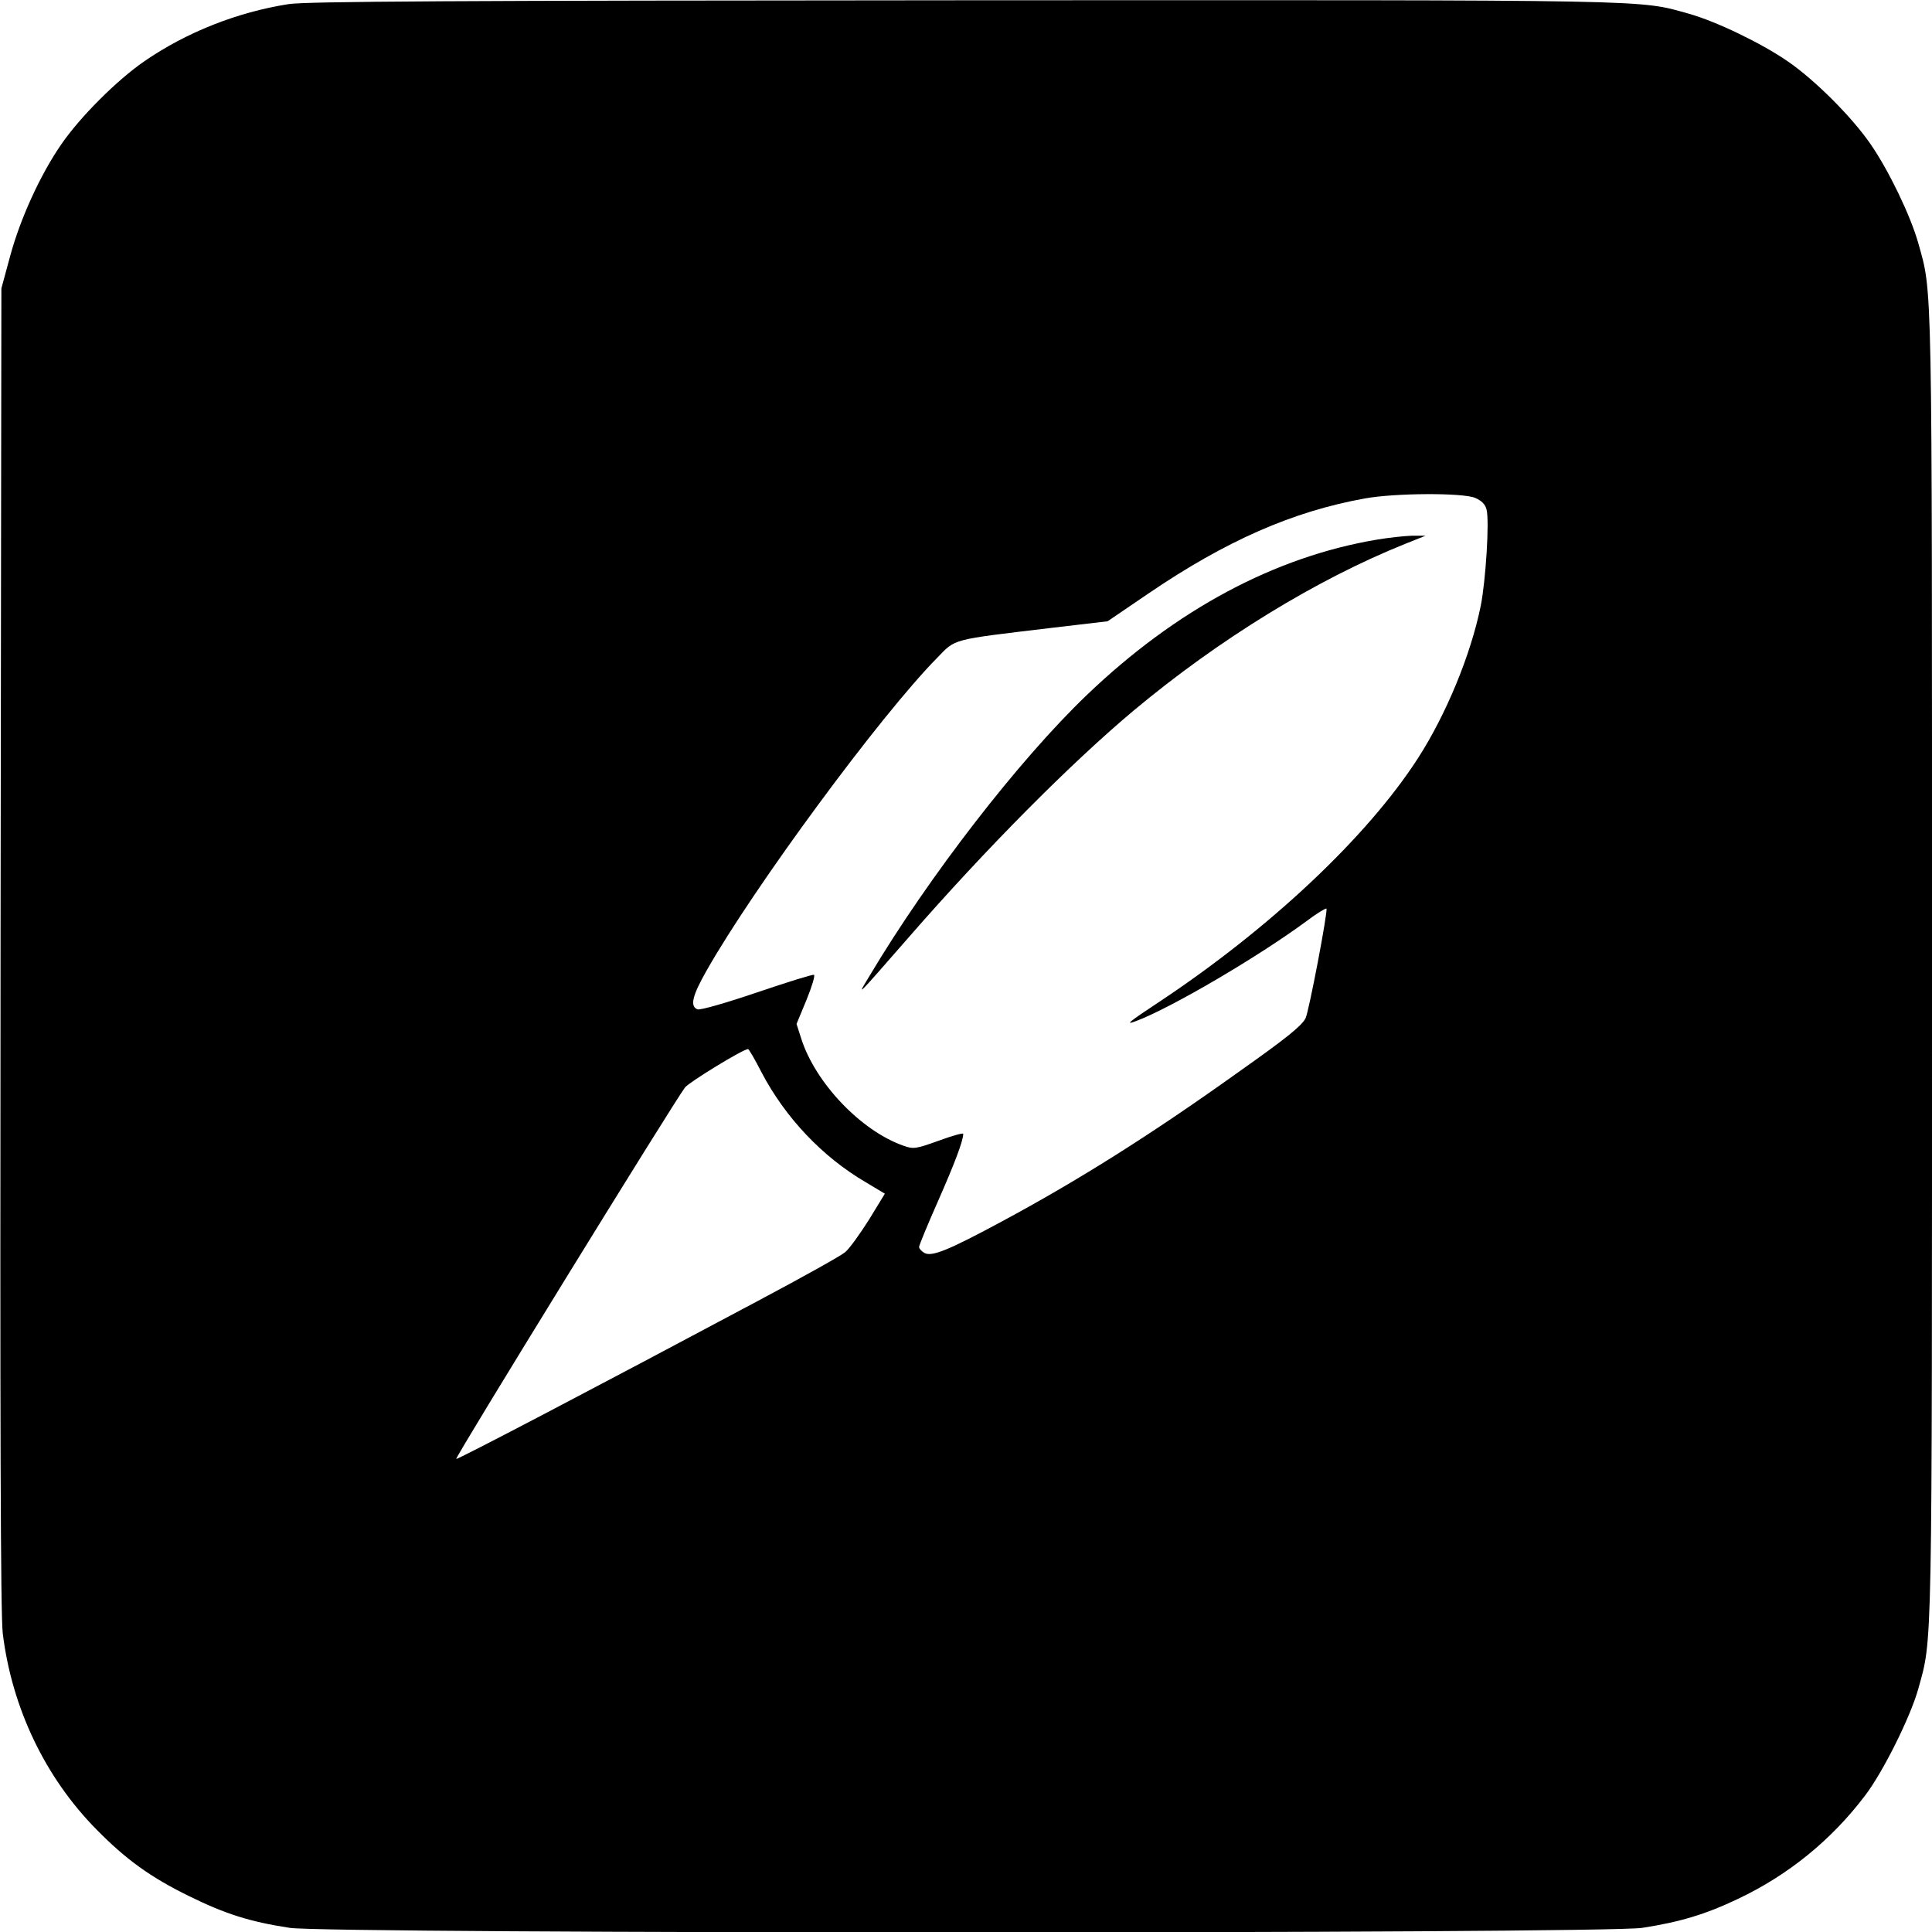
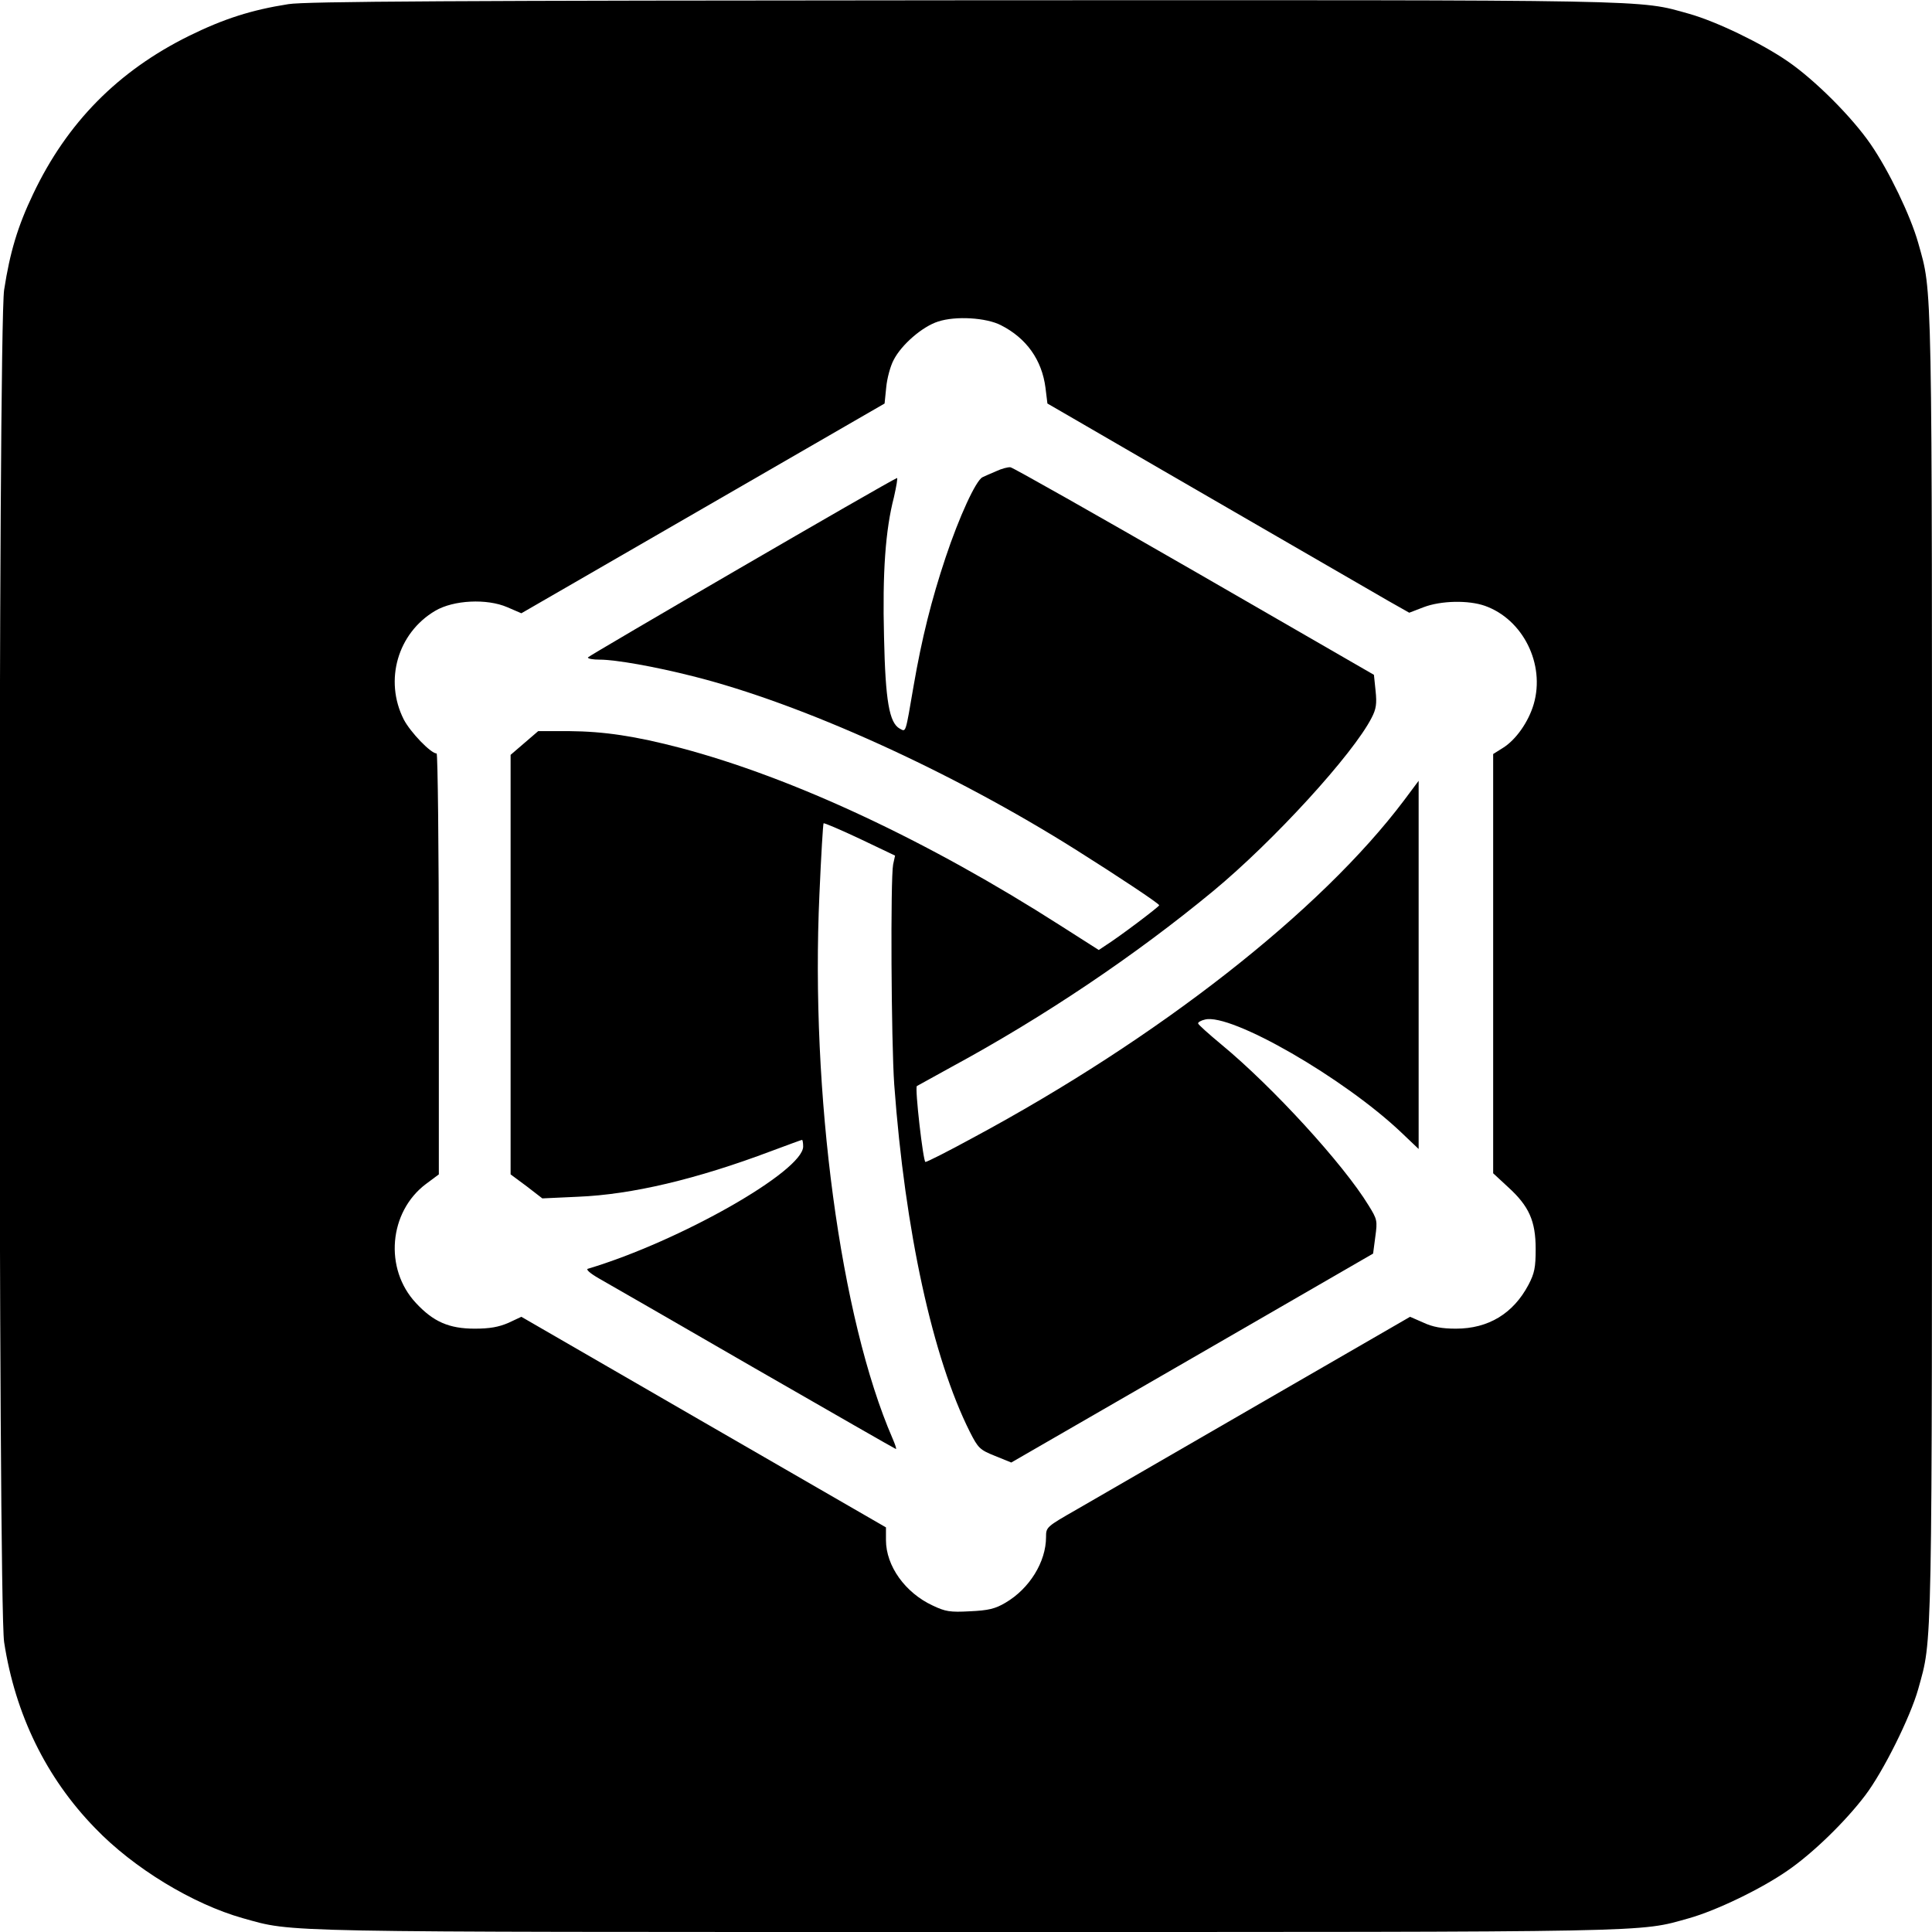
<svg xmlns="http://www.w3.org/2000/svg" version="1.0" width="700pt" height="700pt" viewBox="0 0 700 700" preserveAspectRatio="xMidYMid meet">
  <g transform="translate(0,700) scale(0.1,-0.1)" fill="#000000" stroke="none">
-     <path d="M1045 6985 c-185 -29 -370 -102 -522 -207 -99 -68 -233 -202 -301 -301 -76 -110 -148 -268 -185 -404 l-32 -118 -3 -2390 c-2 -1729 0 -2416 8 -2483 33 -270 154 -523 340 -711 106 -108 196 -173 335 -241 132 -65 221 -93 365 -115 143 -22 4757 -22 4900 0 136 21 230 49 347 105 184 87 340 215 461 375 66 87 164 285 192 385 52 188 50 89 50 2620 0 2532 2 2434 -50 2620 -28 99 -106 261 -172 357 -68 99 -202 233 -301 301 -96 66 -258 144 -357 172 -187 52 -86 50 -2630 49 -1847 -1 -2383 -4 -2445 -14z m4300 -1789 c23 -10 37 -24 41 -42 11 -41 -3 -259 -21 -349 -36 -178 -126 -395 -228 -553 -184 -285 -536 -616 -937 -882 -112 -74 -125 -85 -85 -70 128 48 443 233 618 362 37 28 70 48 73 46 6 -7 -64 -376 -76 -398 -15 -28 -71 -73 -248 -198 -312 -223 -574 -388 -851 -537 -193 -104 -254 -129 -281 -115 -11 6 -20 16 -20 22 0 6 31 81 69 167 60 136 91 218 91 243 0 4 -40 -7 -89 -25 -83 -30 -92 -31 -128 -18 -154 54 -319 228 -370 388 l-17 53 36 87 c20 49 32 89 27 91 -5 2 -98 -27 -207 -64 -112 -38 -206 -65 -215 -61 -28 11 -19 49 34 142 171 301 628 922 834 1131 69 71 47 65 414 109 l204 24 147 100 c282 192 524 298 785 345 110 20 355 21 400 2z m-2586 -2081 c86 -164 220 -306 377 -398 l70 -42 -58 -95 c-33 -52 -71 -105 -86 -117 -15 -13 -157 -92 -317 -177 -581 -310 -1089 -576 -1092 -572 -5 5 789 1294 829 1346 16 20 209 138 228 139 3 1 25 -37 49 -84z" />
-     <path d="M4990 5045 c-371 -62 -729 -254 -1051 -562 -246 -235 -574 -659 -788 -1018 -47 -78 -56 -87 138 135 283 325 591 635 819 826 309 258 661 474 982 603 l75 30 -50 0 c-27 -1 -84 -7 -125 -14z" />
+     <path d="M1045 6985 c-134 -21 -234 -53 -360 -115 -257 -127 -442 -314 -565 -573 -56 -117 -84 -211 -105 -347 -22 -143 -22 -4757 0 -4900 40 -261 152 -491 329 -673 140 -146 355 -276 536 -327 187 -52 88 -50 2620 -50 2532 0 2434 -2 2620 50 99 28 261 106 356 172 92 63 210 178 282 273 66 87 164 285 192 385 52 188 50 89 50 2620 0 2532 2 2434 -50 2620 -28 99 -106 261 -172 357 -68 99 -202 233 -301 301 -96 66 -258 144 -357 172 -187 52 -86 50 -2630 49 -1847 -1 -2383 -4 -2445 -14z m2581 -1163 c93 -47 149 -126 162 -227 l7 -57 95 -55 c363 -211 1078 -624 1140 -660 l76 -43 52 20 c63 24 162 26 222 5 138 -49 219 -211 177 -356 -19 -65 -65 -130 -112 -159 l-35 -22 0 -760 0 -759 54 -50 c76 -69 100 -123 100 -224 0 -67 -4 -88 -26 -130 -55 -104 -145 -159 -263 -159 -50 0 -84 6 -118 22 l-48 21 -547 -316 c-301 -174 -598 -346 -659 -381 -112 -64 -113 -65 -113 -101 0 -90 -60 -187 -147 -238 -37 -22 -62 -28 -129 -31 -72 -4 -89 -1 -135 21 -99 46 -169 143 -169 237 l0 46 -660 381 -661 382 -47 -22 c-35 -15 -67 -21 -122 -21 -93 0 -150 25 -213 93 -116 124 -98 330 36 431 l47 35 0 762 c0 420 -4 763 -8 763 -21 0 -95 77 -119 123 -72 142 -22 314 114 394 66 39 187 45 261 13 l51 -22 658 380 658 380 6 59 c3 32 15 77 27 99 28 55 104 121 161 139 64 21 174 14 227 -13z" />
+     <path d="M3610 5293 c-19 -8 -42 -18 -50 -22 -24 -11 -85 -144 -134 -291 -51 -153 -86 -292 -116 -466 -30 -175 -27 -166 -50 -154 -38 21 -52 100 -57 332 -6 233 5 388 36 507 9 40 14 70 11 69 -31 -12 -1119 -645 -1120 -650 0 -5 19 -8 43 -8 57 0 199 -25 337 -60 395 -99 938 -345 1390 -630 151 -95 300 -194 300 -200 0 -5 -143 -113 -192 -144 l-27 -18 -138 88 c-481 308 -969 536 -1377 644 -164 43 -277 60 -404 61 l-112 0 -50 -43 -50 -43 0 -760 0 -760 58 -43 57 -44 130 6 c194 8 428 63 701 166 59 22 108 40 110 40 2 0 4 -11 4 -24 0 -89 -446 -343 -780 -443 -8 -2 7 -16 40 -35 30 -17 284 -163 564 -325 280 -161 510 -293 512 -293 3 0 -3 17 -12 38 -189 435 -298 1249 -265 1973 6 139 13 254 15 256 2 2 61 -23 131 -56 l128 -61 -7 -32 c-10 -52 -7 -641 4 -798 39 -530 139 -989 274 -1258 30 -59 36 -65 91 -87 l59 -24 655 378 656 379 8 61 c8 58 7 63 -24 113 -92 151 -349 431 -533 583 -47 39 -85 73 -85 77 -1 4 11 11 25 14 94 24 504 -212 712 -410 l62 -59 0 667 0 667 -53 -71 c-302 -401 -889 -861 -1563 -1223 -88 -48 -165 -87 -171 -87 -8 0 -39 268 -31 275 2 1 58 32 125 69 336 182 666 404 948 637 219 181 508 497 575 629 16 31 19 50 14 97 l-6 58 -650 375 c-358 206 -658 376 -667 377 -9 1 -32 -5 -51 -14z" />
  </g>
</svg>
